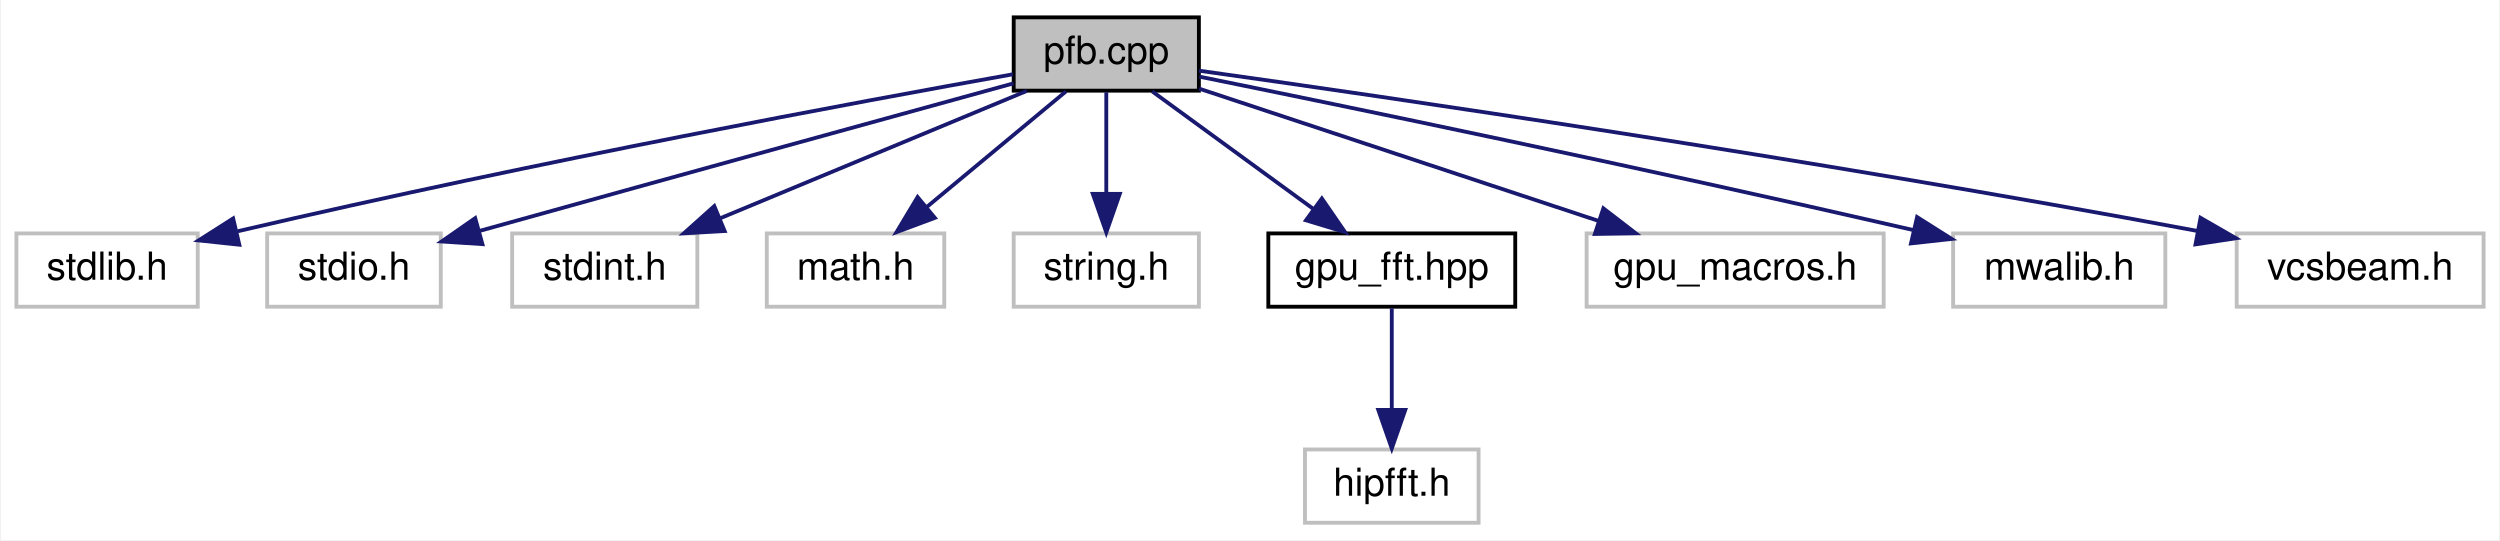
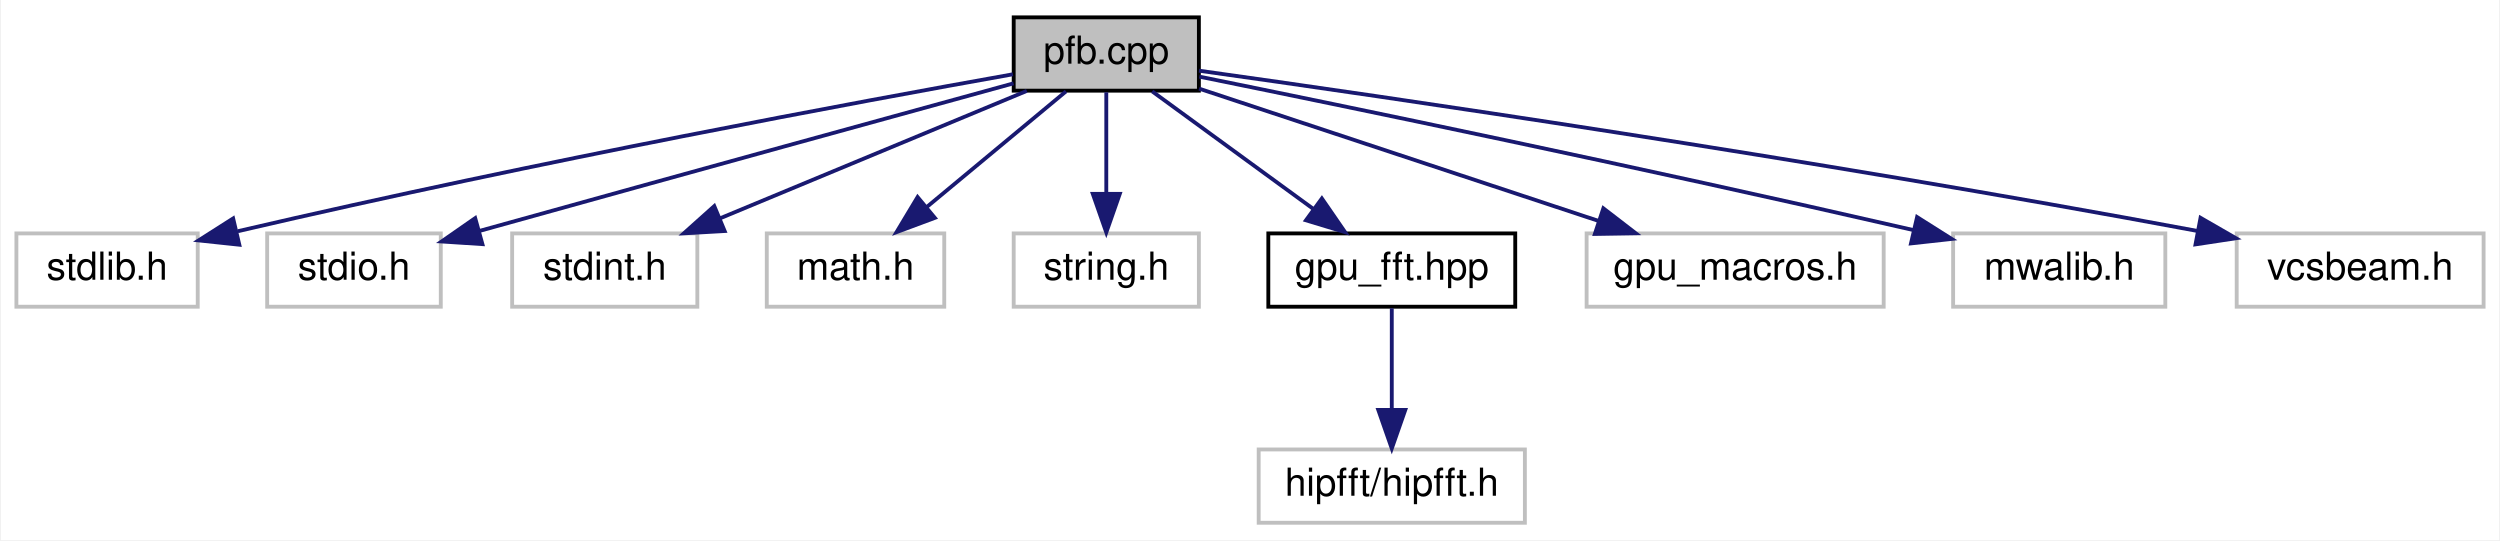
<svg xmlns="http://www.w3.org/2000/svg" xmlns:xlink="http://www.w3.org/1999/xlink" width="648pt" height="140pt" viewBox="0.00 0.00 647.50 140.00">
  <g id="graph0" class="graph" transform="scale(1 1) rotate(0) translate(4 136)">
    <polygon fill="white" stroke="transparent" points="-4,4 -4,-136 643.5,-136 643.5,4 -4,4" />
    <g id="node1" class="node">
      <g id="a_node1">
        <a xlink:title=" ">
          <polygon fill="#bfbfbf" stroke="black" points="258.5,-112.5 258.5,-131.5 306.5,-131.5 306.5,-112.5 258.5,-112.5" />
          <text text-anchor="middle" x="282.5" y="-119.5" font-family="Helvetica,sans-Serif" font-size="10.00">pfb.cpp</text>
        </a>
      </g>
    </g>
    <g id="node2" class="node">
      <g id="a_node2">
        <a xlink:title=" ">
          <polygon fill="white" stroke="#bfbfbf" points="0,-56.5 0,-75.5 47,-75.5 47,-56.5 0,-56.5" />
          <text text-anchor="middle" x="23.5" y="-63.5" font-family="Helvetica,sans-Serif" font-size="10.00">stdlib.h</text>
        </a>
      </g>
    </g>
    <g id="edge1" class="edge">
      <path fill="none" stroke="midnightblue" d="M258.3,-116.75C218.51,-109.65 136.6,-94.51 57.39,-76.07" />
      <polygon fill="midnightblue" stroke="midnightblue" points="57.78,-72.57 47.24,-73.69 56.18,-79.38 57.78,-72.57" />
    </g>
    <g id="node3" class="node">
      <g id="a_node3">
        <a xlink:title=" ">
          <polygon fill="white" stroke="#bfbfbf" points="65,-56.5 65,-75.5 110,-75.5 110,-56.5 65,-56.5" />
          <text text-anchor="middle" x="87.5" y="-63.5" font-family="Helvetica,sans-Serif" font-size="10.00">stdio.h</text>
        </a>
      </g>
    </g>
    <g id="edge2" class="edge">
      <path fill="none" stroke="midnightblue" d="M258.46,-114.4C228.46,-106.16 175.31,-91.53 120.17,-76.18" />
      <polygon fill="midnightblue" stroke="midnightblue" points="120.79,-72.72 110.22,-73.41 118.92,-79.46 120.79,-72.72" />
    </g>
    <g id="node4" class="node">
      <g id="a_node4">
        <a xlink:title=" ">
          <polygon fill="white" stroke="#bfbfbf" points="128.5,-56.5 128.5,-75.5 176.5,-75.5 176.5,-56.5 128.5,-56.5" />
          <text text-anchor="middle" x="152.5" y="-63.5" font-family="Helvetica,sans-Serif" font-size="10.00">stdint.h</text>
        </a>
      </g>
    </g>
    <g id="edge3" class="edge">
      <path fill="none" stroke="midnightblue" d="M261.9,-112.44C240.51,-103.56 206.82,-89.56 182.48,-79.45" />
      <polygon fill="midnightblue" stroke="midnightblue" points="183.58,-76.12 173,-75.52 180.89,-82.58 183.58,-76.12" />
    </g>
    <g id="node5" class="node">
      <g id="a_node5">
        <a xlink:title=" ">
          <polygon fill="white" stroke="#bfbfbf" points="194.5,-56.5 194.5,-75.5 240.5,-75.5 240.5,-56.5 194.5,-56.5" />
          <text text-anchor="middle" x="217.5" y="-63.5" font-family="Helvetica,sans-Serif" font-size="10.00">math.h</text>
        </a>
      </g>
    </g>
    <g id="edge4" class="edge">
      <path fill="none" stroke="midnightblue" d="M272.06,-112.32C262.35,-104.26 247.68,-92.08 236,-82.37" />
      <polygon fill="midnightblue" stroke="midnightblue" points="238.06,-79.53 228.13,-75.83 233.59,-84.92 238.06,-79.53" />
    </g>
    <g id="node6" class="node">
      <g id="a_node6">
        <a xlink:title=" ">
          <polygon fill="white" stroke="#bfbfbf" points="258.5,-56.5 258.5,-75.5 306.5,-75.5 306.5,-56.5 258.5,-56.5" />
          <text text-anchor="middle" x="282.5" y="-63.5" font-family="Helvetica,sans-Serif" font-size="10.00">string.h</text>
        </a>
      </g>
    </g>
    <g id="edge5" class="edge">
      <path fill="none" stroke="midnightblue" d="M282.5,-112.08C282.5,-105.01 282.5,-94.86 282.5,-85.99" />
      <polygon fill="midnightblue" stroke="midnightblue" points="286,-85.75 282.5,-75.75 279,-85.75 286,-85.75" />
    </g>
    <g id="node7" class="node">
      <g id="a_node7">
        <a xlink:href="gpu__fft_8hpp.html" target="_top" xlink:title=" ">
          <polygon fill="white" stroke="black" points="324.5,-56.5 324.5,-75.5 388.5,-75.5 388.5,-56.5 324.5,-56.5" />
          <text text-anchor="middle" x="356.5" y="-63.5" font-family="Helvetica,sans-Serif" font-size="10.00">gpu_fft.hpp</text>
        </a>
      </g>
    </g>
    <g id="edge6" class="edge">
      <path fill="none" stroke="midnightblue" d="M294.39,-112.32C305.65,-104.11 322.79,-91.6 336.21,-81.81" />
      <polygon fill="midnightblue" stroke="midnightblue" points="338.38,-84.56 344.39,-75.83 334.25,-78.9 338.38,-84.56" />
    </g>
    <g id="node9" class="node">
      <g id="a_node9">
        <a xlink:title=" ">
          <polygon fill="white" stroke="#bfbfbf" points="407,-56.5 407,-75.5 484,-75.5 484,-56.5 407,-56.5" />
          <text text-anchor="middle" x="445.5" y="-63.5" font-family="Helvetica,sans-Serif" font-size="10.00">gpu_macros.h</text>
        </a>
      </g>
    </g>
    <g id="edge8" class="edge">
      <path fill="none" stroke="midnightblue" d="M306.55,-113.03C333.88,-103.98 378.74,-89.12 410.08,-78.74" />
      <polygon fill="midnightblue" stroke="midnightblue" points="411.34,-82 419.73,-75.54 409.14,-75.36 411.34,-82" />
    </g>
    <g id="node10" class="node">
      <g id="a_node10">
        <a xlink:title=" ">
          <polygon fill="white" stroke="#bfbfbf" points="502,-56.5 502,-75.5 557,-75.5 557,-56.5 502,-56.5" />
          <text text-anchor="middle" x="529.5" y="-63.5" font-family="Helvetica,sans-Serif" font-size="10.00">mwalib.h</text>
        </a>
      </g>
    </g>
    <g id="edge9" class="edge">
      <path fill="none" stroke="midnightblue" d="M306.61,-116.14C344.18,-108.51 419.18,-93.04 491.85,-76.33" />
      <polygon fill="midnightblue" stroke="midnightblue" points="492.66,-79.73 501.62,-74.07 491.08,-72.91 492.66,-79.73" />
    </g>
    <g id="node11" class="node">
      <g id="a_node11">
        <a xlink:title=" ">
          <polygon fill="white" stroke="#bfbfbf" points="575.5,-56.5 575.5,-75.5 639.5,-75.5 639.5,-56.5 575.5,-56.5" />
          <text text-anchor="middle" x="607.5" y="-63.5" font-family="Helvetica,sans-Serif" font-size="10.00">vcsbeam.h</text>
        </a>
      </g>
    </g>
    <g id="edge10" class="edge">
      <path fill="none" stroke="midnightblue" d="M306.52,-117.68C354.01,-111.02 463.47,-95.14 565.46,-76.11" />
      <polygon fill="midnightblue" stroke="midnightblue" points="566.13,-79.54 575.31,-74.25 564.83,-72.66 566.13,-79.54" />
    </g>
    <g id="node8" class="node">
      <g id="a_node8">
        <a xlink:title=" ">
-           <polygon fill="white" stroke="#bfbfbf" points="334,-0.5 334,-19.5 379,-19.5 379,-0.5 334,-0.5" />
-           <text text-anchor="middle" x="356.5" y="-7.5" font-family="Helvetica,sans-Serif" font-size="10.00">hipfft.h</text>
+           <polygon fill="white" stroke="#bfbfbf" points="322,-0.5 322,-19.5 391,-19.5 391,-0.5 322,-0.5" />
+           <text text-anchor="middle" x="356.5" y="-7.5" font-family="Helvetica,sans-Serif" font-size="10.00">hipfft/hipfft.h</text>
        </a>
      </g>
    </g>
    <g id="edge7" class="edge">
      <path fill="none" stroke="midnightblue" d="M356.5,-56.08C356.5,-49.01 356.5,-38.86 356.5,-29.99" />
      <polygon fill="midnightblue" stroke="midnightblue" points="360,-29.75 356.5,-19.75 353,-29.75 360,-29.75" />
    </g>
  </g>
</svg>
